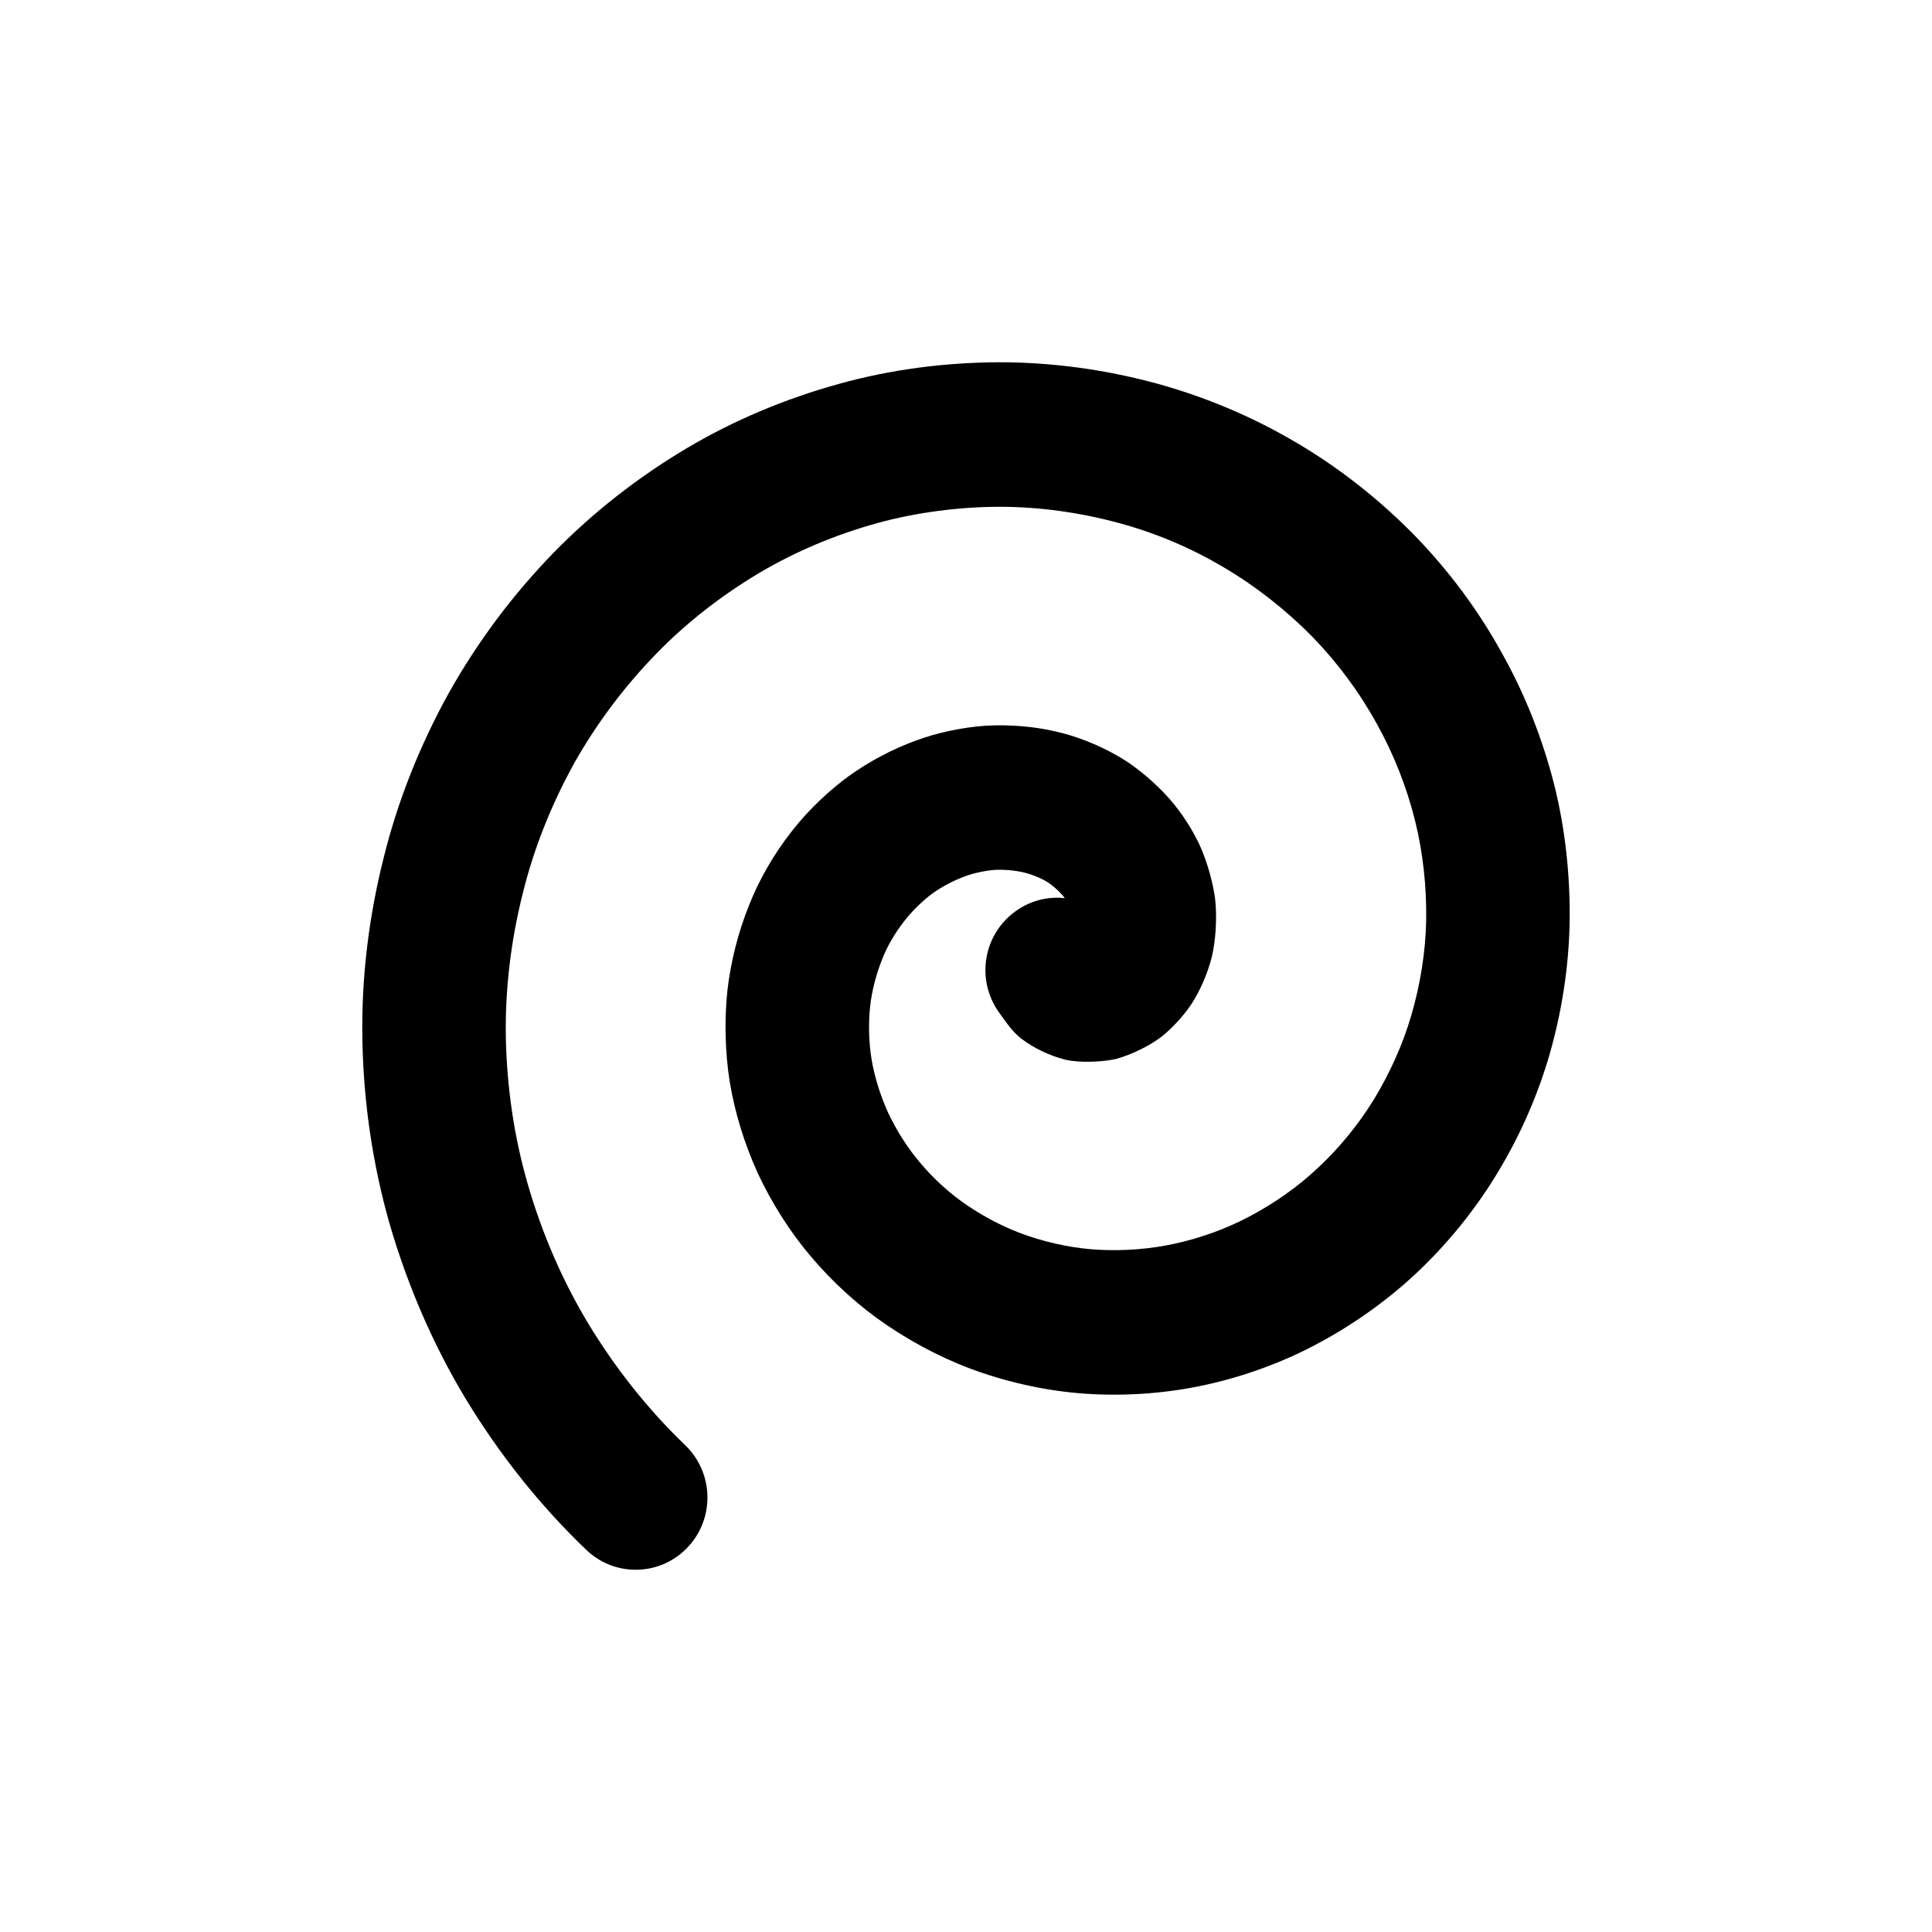
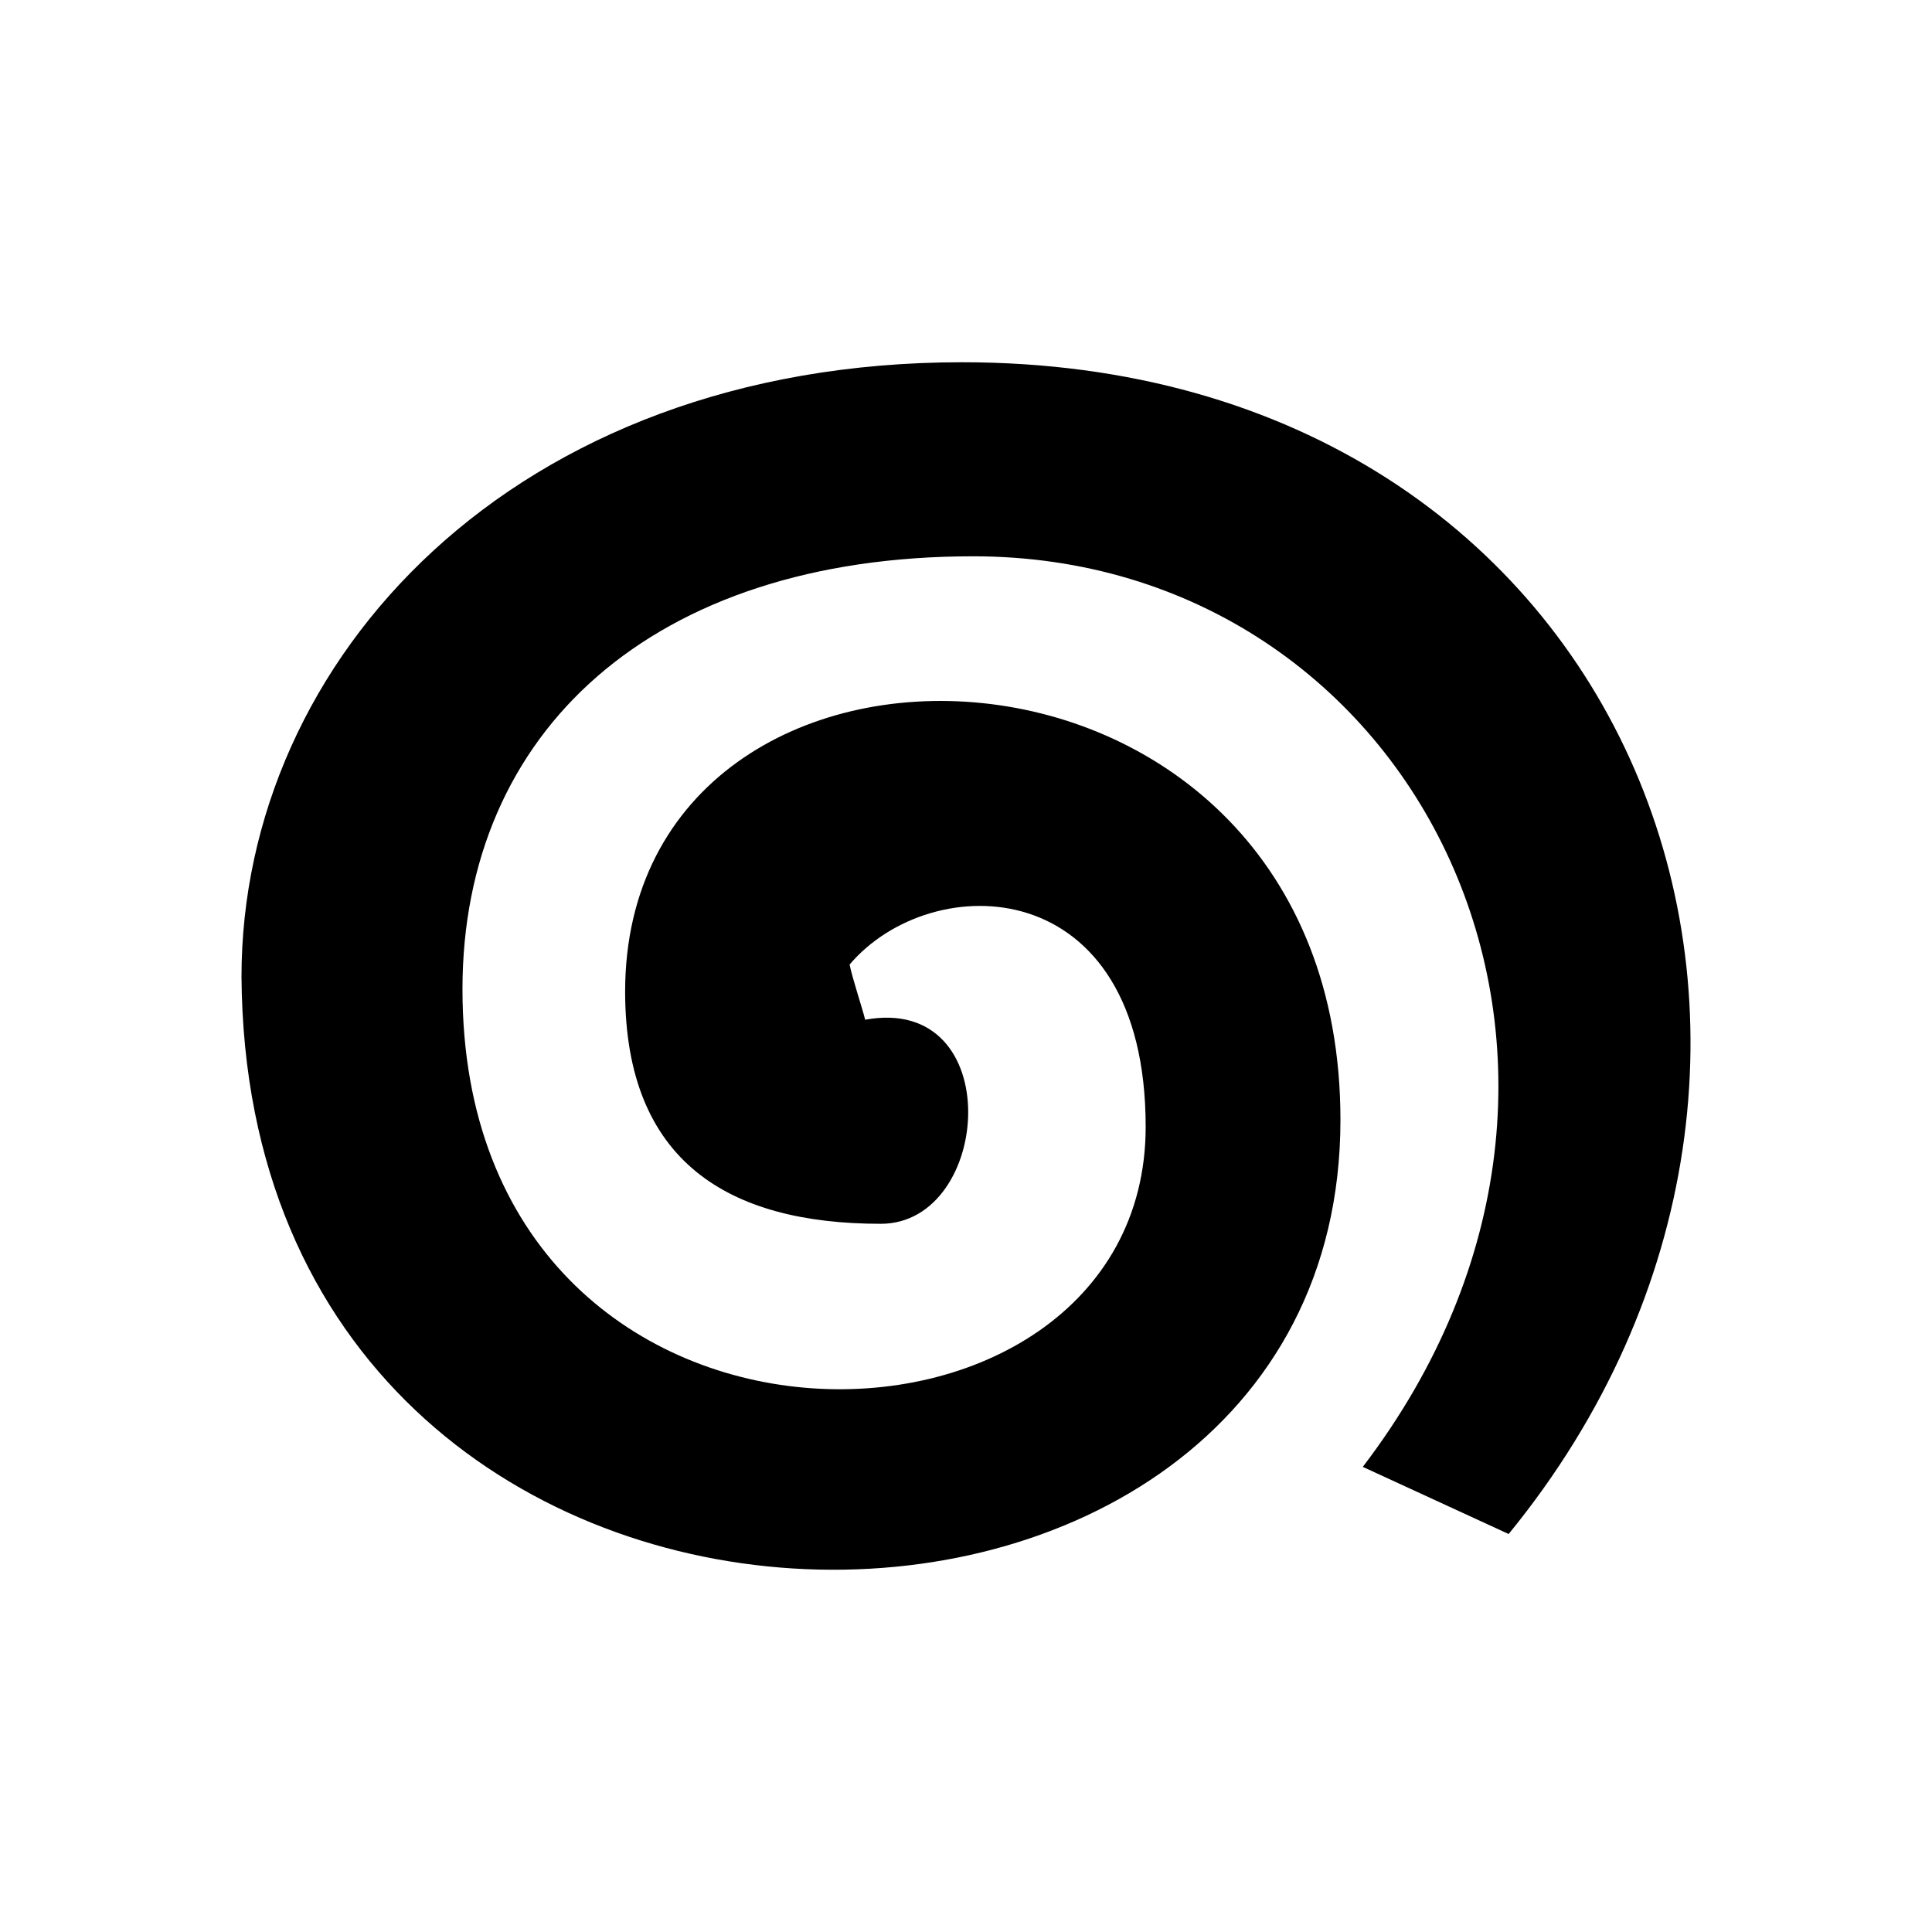
<svg xmlns="http://www.w3.org/2000/svg" width="16" height="16" viewBox="0 0 16 16" fill="none">
-   <path d="M5.264 13C5.117 13 4.97 12.945 4.855 12.835C4.474 12.47 4.137 12.048 3.854 11.58C3.587 11.136 3.376 10.649 3.226 10.134C3.086 9.641 3.01 9.128 3.001 8.606C2.992 8.107 3.052 7.602 3.177 7.105C3.292 6.639 3.474 6.177 3.719 5.735C3.956 5.314 4.246 4.926 4.583 4.579C4.909 4.245 5.28 3.954 5.689 3.711C6.077 3.481 6.502 3.302 6.952 3.178C7.374 3.061 7.818 3.002 8.275 3C8.706 3 9.14 3.058 9.568 3.173C9.983 3.286 10.378 3.453 10.745 3.671C11.095 3.878 11.423 4.136 11.717 4.436C12.003 4.731 12.246 5.059 12.44 5.412C12.629 5.749 12.775 6.118 12.873 6.505C12.963 6.869 13.005 7.252 12.999 7.645C12.991 8.015 12.934 8.385 12.828 8.749C12.727 9.092 12.579 9.425 12.387 9.737C12.203 10.037 11.979 10.31 11.722 10.551C11.482 10.775 11.196 10.978 10.896 11.136C10.618 11.284 10.3 11.4 9.979 11.47C9.678 11.536 9.352 11.562 9.037 11.545C8.744 11.53 8.433 11.47 8.139 11.371C7.872 11.282 7.599 11.146 7.35 10.978C7.119 10.822 6.899 10.624 6.715 10.405C6.547 10.208 6.394 9.969 6.276 9.717C6.163 9.468 6.084 9.208 6.043 8.957C6.005 8.716 5.998 8.449 6.024 8.203C6.052 7.961 6.114 7.717 6.205 7.493C6.284 7.291 6.408 7.074 6.552 6.891C6.712 6.683 6.895 6.527 7.02 6.434C7.192 6.309 7.388 6.205 7.58 6.135C7.755 6.069 7.964 6.024 8.164 6.01C8.358 5.999 8.564 6.016 8.739 6.057C8.904 6.093 9.091 6.166 9.245 6.254C9.435 6.359 9.588 6.512 9.645 6.572C9.749 6.679 9.856 6.834 9.926 6.98C10.011 7.156 10.049 7.352 10.058 7.408C10.059 7.417 10.06 7.426 10.062 7.435C10.078 7.567 10.072 7.738 10.047 7.869C10.022 8.017 9.947 8.183 9.892 8.275C9.826 8.39 9.707 8.516 9.626 8.58C9.507 8.674 9.346 8.74 9.265 8.763C9.258 8.766 9.25 8.768 9.242 8.77C9.164 8.788 9.006 8.803 8.874 8.785V8.785C8.866 8.785 8.858 8.783 8.85 8.781C8.835 8.779 8.822 8.776 8.809 8.773V8.772C8.699 8.744 8.561 8.681 8.463 8.605L8.462 8.605C8.389 8.547 8.348 8.49 8.269 8.378C8.08 8.107 8.145 7.734 8.414 7.544C8.536 7.457 8.679 7.423 8.818 7.438C8.807 7.423 8.797 7.41 8.788 7.402C8.744 7.354 8.692 7.314 8.663 7.298C8.606 7.265 8.532 7.237 8.478 7.225C8.405 7.208 8.312 7.2 8.239 7.204C8.162 7.21 8.063 7.23 7.99 7.258C7.897 7.292 7.797 7.345 7.721 7.4C7.638 7.462 7.551 7.547 7.489 7.628C7.413 7.724 7.347 7.838 7.308 7.938C7.256 8.068 7.22 8.206 7.206 8.335C7.191 8.472 7.195 8.631 7.217 8.767C7.24 8.91 7.289 9.069 7.354 9.213C7.424 9.362 7.517 9.508 7.619 9.628C7.734 9.765 7.872 9.89 8.011 9.983C8.172 10.092 8.347 10.179 8.516 10.236C8.709 10.301 8.91 10.34 9.098 10.35C9.31 10.361 9.527 10.344 9.727 10.3C9.944 10.253 10.157 10.175 10.344 10.076C10.553 9.966 10.749 9.828 10.912 9.674C11.091 9.508 11.25 9.313 11.376 9.108C11.51 8.889 11.618 8.648 11.687 8.411C11.763 8.153 11.806 7.88 11.811 7.623C11.815 7.338 11.784 7.059 11.719 6.797C11.65 6.518 11.54 6.241 11.403 5.996C11.258 5.732 11.079 5.491 10.869 5.274C10.653 5.054 10.401 4.856 10.142 4.703C9.866 4.538 9.57 4.413 9.261 4.33C8.933 4.242 8.602 4.197 8.277 4.197C7.933 4.198 7.582 4.245 7.266 4.332C6.918 4.428 6.589 4.567 6.291 4.743C5.973 4.932 5.683 5.158 5.432 5.417C5.168 5.689 4.94 5.993 4.755 6.321C4.564 6.667 4.42 7.03 4.33 7.396C4.23 7.793 4.183 8.193 4.189 8.585C4.197 9.002 4.257 9.411 4.369 9.801C4.488 10.214 4.657 10.604 4.87 10.958C5.098 11.335 5.369 11.675 5.674 11.968C5.912 12.196 5.921 12.575 5.695 12.814C5.578 12.938 5.422 13 5.264 13Z" fill="currentColor" />
+   <path fill-rule="evenodd" clip-rule="evenodd" d="M11.286 12.148C13.837 8.808 11.736 4.607 8.059 4.607C5.402 4.607 3.83 6.06 3.83 8.192C3.83 12.468 9.487 12.336 9.488 9.332C9.488 7.211 7.715 7.188 7.036 7.988C7.06 8.106 7.139 8.341 7.165 8.445C8.343 8.229 8.219 10.135 7.294 10.135C6.028 10.135 5.179 9.616 5.177 8.214C5.177 4.765 11.101 4.934 11.101 9.274C11.101 14.399 2.044 14.452 2 8.089C2 5.465 4.248 3 7.968 3C13.556 3 15.721 8.755 12.494 12.704L11.286 12.148Z" fill="currentColor" />
</svg>
